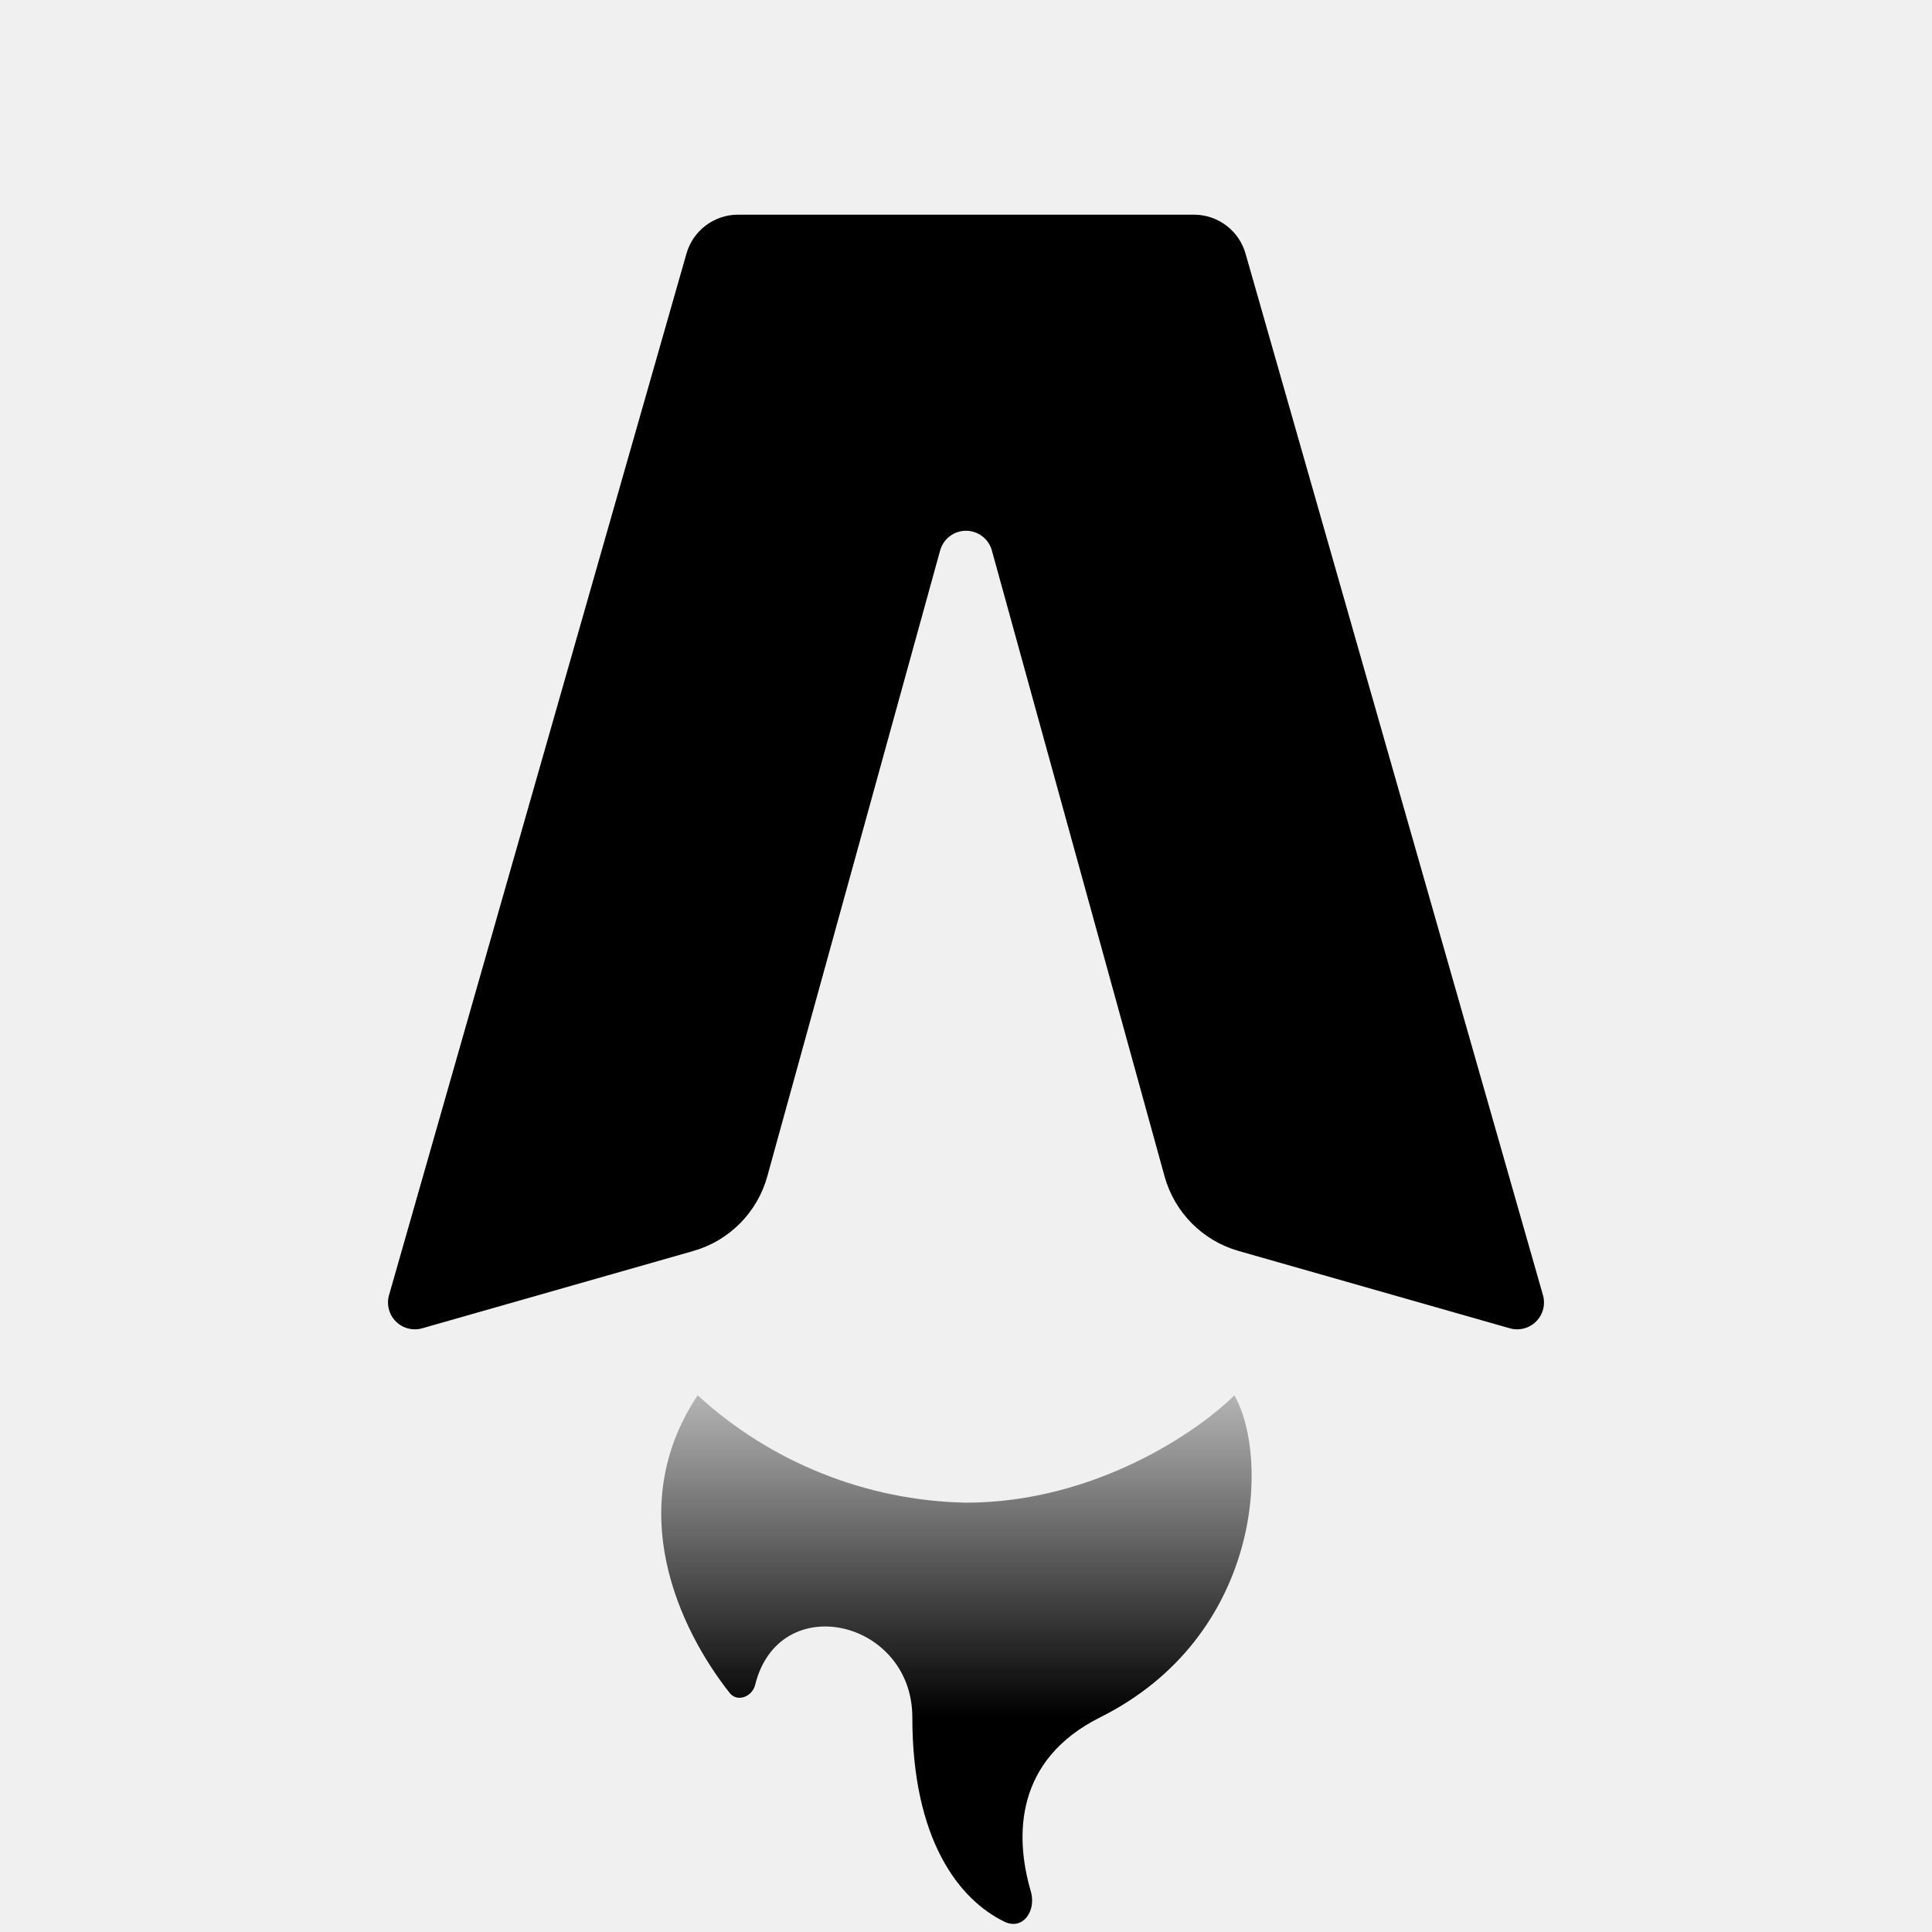
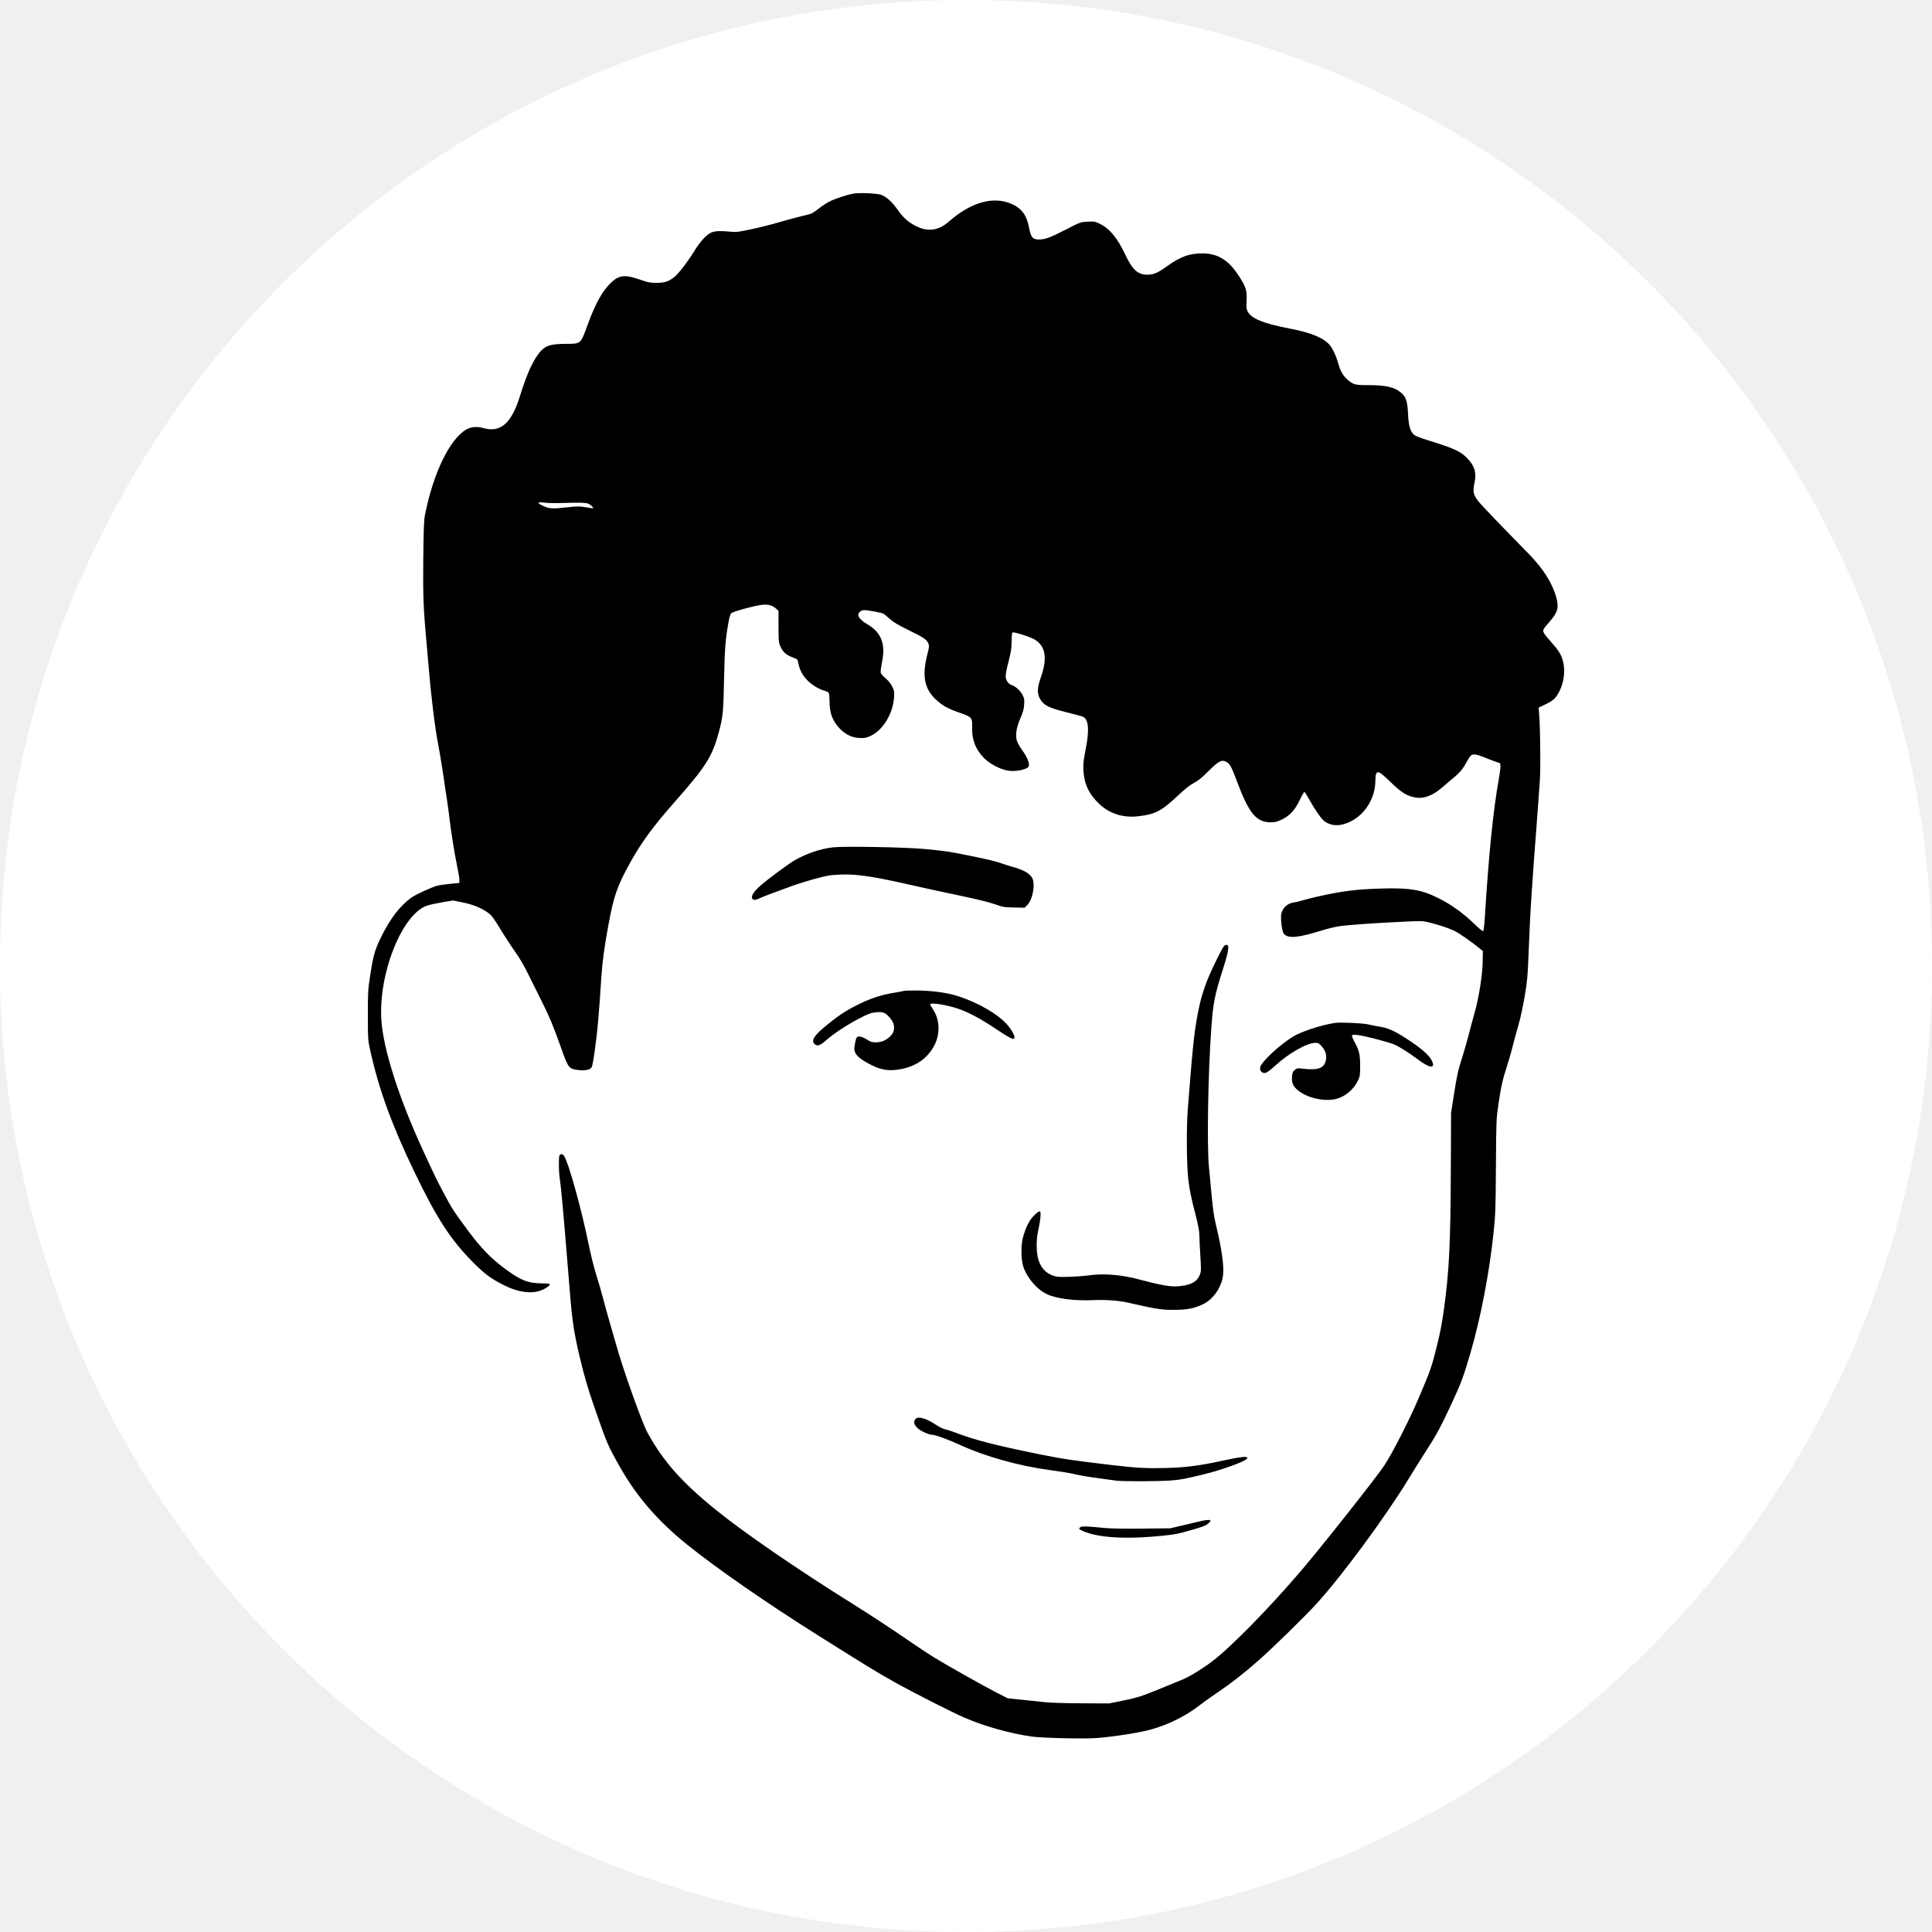
- <svg xmlns="http://www.w3.org/2000/svg" fill="none" viewBox="0 0 36 36">
-   <path fill="#000" d="M22.25 4h-8.5a1 1 0 0 0-.96.73l-5.54 19.4a.5.5 0 0 0 .62.62l5.05-1.44a2 2 0 0 0 1.38-1.4l3.22-11.66a.5.5 0 0 1 .96 0l3.22 11.67a2 2 0 0 0 1.38 1.39l5.05 1.44a.5.5 0 0 0 .62-.62l-5.54-19.4a1 1 0 0 0-.96-.73Z" />
-   <path fill="url(#gradient)" d="M18 28a7.63 7.63 0 0 1-5-2c-1.4 2.1-.35 4.35.6 5.55.14.17.41.07.47-.15.44-1.8 2.93-1.22 2.93.6 0 2.28.87 3.4 1.72 3.81.34.16.59-.2.49-.56-.31-1.05-.29-2.46 1.29-3.25 3-1.5 3.17-4.83 2.5-6-.67.67-2.6 2-5 2Z" />
-   <defs>
-     <linearGradient id="gradient" x1="16" x2="16" y1="32" y2="24" gradientUnits="userSpaceOnUse">
-       <stop stop-color="#000" />
-       <stop offset="1" stop-color="#000" stop-opacity="0" />
-     </linearGradient>
-   </defs>
-   <style>
-     @media (prefers-color-scheme:dark){:root{filter:invert(100%)}}
-   </style>
+ <svg xmlns="http://www.w3.org/2000/svg" version="1.1" width="1000" height="1000">
+   <rect width="1000" height="1000" rx="500" ry="500" fill="#ffffff" />
+   <g transform="matrix(0.619195,0,0,0.619195,190.4028,99.95449)">
+     <svg version="1.1" width="1000" height="1292">
+       <svg width="1000" height="1292" viewBox="0 0 1000 1292" fill="none">
+         <path fill-rule="evenodd" clip-rule="evenodd" d="M405.745 0.453C400.296 1.441 390.65 4.631 385.931 7.008C383.435 8.265 379.272 11.006 376.682 13.099C374.091 15.191 370.894 17.183 369.578 17.526C368.262 17.868 364.107 18.903 360.346 19.826C356.585 20.749 348.738 22.9 342.908 24.605C337.078 26.311 326.923 28.852 320.341 30.252C309.515 32.554 307.852 32.744 302.903 32.235C295.07 31.43 290.283 31.616 287.359 32.84C283.147 34.604 278.166 39.932 273.104 48.092C267.161 57.669 259.778 67.288 256.187 70.132C251.375 73.944 248.19 74.989 241.356 75.003C235.913 75.013 234.291 74.697 227.337 72.266C215.229 68.034 210.17 68.487 203.786 74.371C196.382 81.197 190.432 91.723 183.902 109.555C177.687 126.524 178.353 125.937 165.212 126.02C153.814 126.091 149.428 127.244 145.334 131.247C139.231 137.214 133.245 149.824 127.226 169.392C120.087 192.603 110.883 200.591 96.194 196.321C91.293 194.896 85.993 195.403 82.158 197.665C68.284 205.847 54.673 234.079 47.727 269.083C46.919 273.152 46.599 281.369 46.329 304.901C45.984 335.022 46.439 347.443 48.843 373.522C49.189 377.283 49.962 386.207 50.56 393.353C52.833 420.525 56.089 447.233 58.77 460.713C60.012 466.954 63.546 488.971 64.588 496.957C65.005 500.154 65.768 505.231 66.282 508.24C66.796 511.249 67.566 516.942 67.992 520.891C69.134 531.475 72.532 552.83 74.63 562.606C75.638 567.308 76.482 572.385 76.506 573.89L76.548 576.625L68.683 577.408C64.358 577.838 59.526 578.539 57.945 578.964C53.467 580.17 40.553 586.069 36.922 588.567C27.106 595.32 18.542 606.473 10.608 622.837C5.772 632.808 4.454 637.576 1.88 654.403C0.099 666.046 -0.028 668.286 0.004 687.409C0.039 707.924 0.039 707.925 2.224 717.708C9.338 749.569 20.117 779.12 38.816 818.025C57.596 857.098 69.438 875.289 88.473 894.311C97.778 903.609 102.951 907.428 113.469 912.763C125.914 919.075 137.744 920.524 145.97 916.745C149.758 915.004 152.114 913.187 152.114 912.005C152.114 911.656 149.113 911.367 145.446 911.362C133.97 911.348 127.6 908.817 114.502 899.067C102.821 890.373 94.51 881.811 83.958 867.604C71.893 851.358 70.348 848.978 63.493 836.07C57.438 824.671 55.826 821.344 45.804 799.561C26.068 756.666 13.176 716.456 11.357 692.125C8.425 652.913 28.727 602.014 49.908 595.471C52.213 594.76 57.942 593.528 62.638 592.735L71.177 591.293L79.394 592.963C88.139 594.74 95.152 597.651 100.93 601.899C103.435 603.741 105.506 606.541 110.657 615.051C114.257 620.998 119.832 629.555 123.047 634.069C126.914 639.496 130.75 646.095 134.381 653.558C137.399 659.764 142.448 669.92 145.6 676.126C151.532 687.805 155.05 696.28 161.495 714.417C167.52 731.377 167.949 731.949 175.427 732.986C181.051 733.765 185.907 732.858 186.994 730.825C187.713 729.483 188.568 724.809 189.995 714.421C191.976 700.01 193.235 685.673 195.189 655.268C195.994 642.74 197.738 629.825 201.009 612.174C205.651 587.122 208.289 579.546 219.343 559.529C228.344 543.23 238.778 528.975 255.837 509.671C282.966 478.971 287.934 471.079 293.638 449.63C296.833 437.618 297.165 434.114 297.766 406.005C298.321 380.039 298.905 372.726 301.598 358.014C302.245 354.481 303.143 351.677 303.819 351.085C305.24 349.838 321.09 345.428 327.898 344.385C334.042 343.444 337.767 344.234 341.054 347.173L343.25 349.136L343.283 362.355C343.314 375.084 343.381 375.715 345.08 379.408C347.118 383.833 349.809 386.137 355.365 388.213C358.976 389.562 359.305 389.865 359.692 392.197C361.026 400.25 365.282 406.605 372.724 411.659C375.402 413.478 379.049 415.269 381.158 415.8C383.599 416.415 385.049 417.183 385.384 418.038C385.665 418.754 385.919 421.955 385.951 425.152C386.045 434.937 388.405 441.189 394.393 447.521C399.26 452.667 405.206 455.427 411.62 455.517C415.769 455.574 417.084 455.269 421.005 453.34C430.852 448.496 439.059 434.672 439.864 421.576C440.154 416.854 439.993 415.89 438.35 412.532C437.184 410.149 435.146 407.608 432.782 405.588C430.731 403.836 428.886 401.735 428.681 400.919C428.476 400.103 428.967 396.22 429.773 392.291C432.992 376.582 429.198 367.046 416.946 360.059C412.925 357.765 409.925 354.583 409.925 352.612C409.925 350.643 412.385 348.561 414.712 348.561C417.757 348.561 429.198 350.632 430.779 351.469C431.533 351.87 433.997 353.866 436.253 355.908C439.34 358.699 443.154 360.983 451.64 365.123C464.587 371.437 467.135 373.138 468.484 376.366C469.368 378.482 469.296 379.311 467.667 385.679C463.174 403.247 465.078 413.844 474.347 422.862C479.663 428.033 484.709 430.927 493.913 434.083C504.708 437.784 505.372 438.478 505.109 445.78C504.722 456.497 507.869 464.896 514.998 472.173C519.613 476.884 527.608 481.206 534.398 482.662C540.853 484.046 551.835 481.784 552.54 478.924C553.172 476.366 551.145 471.47 547.152 465.908C545.019 462.936 542.931 459.243 542.514 457.702C541.172 452.74 542.101 446.723 545.378 439.171C547.735 433.737 548.401 431.326 548.618 427.429C548.861 423.058 548.682 422.14 546.964 418.985C545.114 415.585 541.252 412.206 538.084 411.215C535.733 410.48 533.613 407.682 533.228 404.803C532.977 402.931 533.671 398.968 535.484 391.914C537.681 383.373 538.108 380.578 538.131 374.603C538.149 369.931 538.424 367.389 538.932 367.219C540.338 366.751 552.436 370.516 556.546 372.702C566.321 377.903 568.35 388.258 562.734 404.295C559.607 413.224 559.31 417.816 561.577 422.16C564.672 428.093 568.766 430.218 584.649 434.137C590.667 435.622 596.452 437.175 597.503 437.587C602.462 439.533 603.294 448.462 600.043 464.875C598.172 474.323 597.873 477.127 598.154 482.596C598.733 493.855 602.913 502.669 611.472 510.675C620.185 518.826 631.403 522.366 643.907 520.913C658.445 519.222 663.388 516.608 677.914 502.923C683.272 497.875 687.281 494.739 690.591 493.004C694.179 491.125 697.293 488.596 702.613 483.242C711.067 474.736 713.921 473.28 717.754 475.518C720.738 477.261 721.678 479.012 726.529 491.863C736.627 518.615 742.629 525.904 754.593 525.945C758.183 525.957 759.944 525.54 763.671 523.796C770.513 520.594 774.948 515.818 778.991 507.298C780.798 503.489 782.562 500.469 782.91 500.585C783.258 500.701 785.07 503.546 786.936 506.907C791.522 515.166 796.453 522.374 798.962 524.486C804.727 529.336 812.689 529.639 821.387 525.341C833.636 519.287 841.907 505.953 842.177 491.828C842.374 481.489 843.774 481.512 854.603 492.034C863.623 500.799 868.118 503.684 874.948 505.096C882.359 506.628 890.04 503.835 898.266 496.617C901.048 494.176 905.419 490.457 907.979 488.352C913.031 484.2 915.586 481.035 918.894 474.831C922.616 467.85 923.613 467.723 935.806 472.667C939.756 474.269 943.833 475.778 944.867 476.023C946.559 476.423 946.748 476.763 946.748 479.412C946.748 481.031 946.109 485.872 945.327 490.169C940.74 515.393 936.987 552.568 933.702 605.338C933.327 611.351 932.735 616.557 932.385 616.906C931.993 617.299 928.789 614.679 924.032 610.077C915.404 601.73 905.415 594.604 895.09 589.43C880.926 582.331 871.043 580.64 847.59 581.301C826.182 581.905 814.264 583.425 792.849 588.283C788.882 589.183 783.65 590.523 781.223 591.26C778.797 591.998 775.314 592.817 773.485 593.08C767.986 593.871 763.546 598.72 763.354 604.146C763.159 609.657 764.36 617.383 765.668 619.047C769.048 623.345 777.494 622.614 797.711 616.276C801.846 614.979 808.068 613.461 811.536 612.903C818.323 611.811 839.544 610.294 865.422 609.051C881.134 608.296 881.702 608.316 887.647 609.793C895.389 611.717 902.867 614.204 908.11 616.597C911.697 618.234 922.434 625.714 929.652 631.603L932.045 633.556L931.904 642.615C931.733 653.681 928.647 673.082 925.121 685.273C923.802 689.833 921.654 697.827 920.347 703.038C919.04 708.249 916.583 716.845 914.885 722.143C911.223 733.57 910.451 737.076 907.631 755.089L905.487 768.787L905.283 816.315C905.017 878.347 903.92 900.753 899.584 932.752C898.112 943.613 896.387 952.628 893.773 963.122C889.167 981.617 888.596 983.263 878.768 1006.43C870.813 1025.17 856.759 1052.82 849.834 1063.35C843.231 1073.38 797.628 1131.09 779.983 1151.74C753.06 1183.24 721.338 1215.57 705.841 1227.3C697.326 1233.74 686.996 1240.07 680.926 1242.56C677.621 1243.92 669.565 1247.23 663.024 1249.92C646.736 1256.62 643.074 1257.79 630.467 1260.32L619.525 1262.52L596.189 1262.4C583.354 1262.33 569.814 1261.93 566.1 1261.5C562.386 1261.08 553.827 1260.16 547.081 1259.46L534.815 1258.19L525.198 1253.27C514.11 1247.58 482.5 1229.77 472.608 1223.62C468.907 1221.33 461.059 1216.15 455.169 1212.11C436.169 1199.11 420.63 1188.88 405.515 1179.44C358.595 1150.13 314.094 1119.54 290.566 1100.43C262.194 1077.38 246.923 1060.12 233.83 1036.3C229.004 1027.52 212.989 982.457 207.192 961.345C206.718 959.623 204.581 952.213 202.441 944.879C200.302 937.545 197.621 927.861 196.484 923.361C195.347 918.86 192.931 910.551 191.116 904.897C189.299 899.242 186.532 888.307 184.964 880.597C178.741 849.974 167.93 810.809 164.075 804.927C162.732 802.876 160.608 802.841 160.067 804.86C159.425 807.259 159.59 818.23 160.344 823.153C161.33 829.604 162.692 843.953 165.437 876.836C167.536 901.973 167.856 905.875 168.553 914.789C170.651 941.615 172.144 951.922 176.774 971.549C180.919 989.118 183.692 998.638 189.726 1016C200.213 1046.18 200.67 1047.23 211.489 1066.15C225.207 1090.15 242.661 1110.21 266.658 1129.56C291.544 1149.63 332.954 1178.34 377.1 1206.12C416.468 1230.9 426.662 1237.12 440.357 1244.76C456.079 1253.53 488.163 1269.83 498.484 1274.3C515.381 1281.61 536.783 1287.64 554.902 1290.2C563.165 1291.37 596.292 1292.19 607.734 1291.52C618.034 1290.91 634.813 1288.59 647.221 1286.06C664.508 1282.53 681.541 1274.71 695.433 1263.91C698.442 1261.57 705.058 1256.86 710.136 1253.43C721.862 1245.51 731.26 1238.17 744.059 1226.97C756.237 1216.3 782.663 1190.49 793.066 1179.1C814.336 1155.8 851.07 1105.96 870.171 1074.47C874.05 1068.07 880.21 1058.23 883.86 1052.59C893.223 1038.11 896.344 1032.37 905.595 1012.58C913.727 995.184 915.84 989.53 921.694 969.497C930.184 940.45 937.38 903.113 940.937 869.655C942.595 854.062 942.736 850.175 942.972 813.58C943.218 775.409 943.278 773.898 945.021 761.949C947.169 747.232 948.624 740.721 952.206 729.808C953.687 725.294 955.854 717.755 957.021 713.053C958.187 708.352 960.346 700.41 961.817 695.405C963.288 690.4 965.6 679.783 966.954 671.812C969.016 659.681 969.52 654.646 970.05 640.907C970.919 618.376 971.795 600.605 972.696 587.225C974.274 563.79 975.554 546.134 976.539 534.227C977.097 527.456 977.839 517.455 978.185 512.001C978.532 506.548 979.176 497.623 979.617 492.17C980.4 482.502 980.125 449.682 979.147 435.982L978.724 430.057L984.564 427.27C988.44 425.42 991.12 423.618 992.535 421.911C998.868 414.271 1001.63 401.256 999.027 391.274C997.602 385.802 995.429 382.28 989.167 375.293C983.134 368.56 982.058 366.839 982.672 364.904C982.914 364.141 985.068 361.346 987.458 358.692C994.449 350.93 995.759 346.594 993.575 338.441C990.321 326.295 982.612 314.034 970.378 301.546C947.133 277.818 931.05 261.069 928.846 258.293C923.881 252.04 923.429 249.935 925.214 241.382C926.89 233.344 924.849 227.321 918.272 220.9C912.853 215.609 907.22 213.115 885.482 206.384C880.559 204.86 875.756 203.003 874.807 202.256C871.457 199.622 869.966 194.615 869.493 184.425C869.013 174.055 867.787 170.296 863.778 166.906C858.164 162.157 851.053 160.515 836.067 160.508C825.194 160.501 823.819 160.136 818.935 155.956C815.302 152.846 812.975 148.813 811.225 142.591C809.322 135.83 806.548 129.859 803.916 126.861C798.671 120.888 788.389 116.652 771.065 113.329C748.727 109.044 738.476 104.911 735.443 98.965C734.382 96.886 734.241 95.427 734.542 89.692C734.979 81.417 734.036 78.438 728.065 69.208C719.463 55.91 710.502 50.395 697.512 50.406C686.5 50.415 679.209 53.096 667.704 61.368C660.158 66.793 656.844 68.182 651.454 68.182C643.602 68.182 639.067 64.029 633.122 51.395C626.675 37.694 620.142 29.74 612.073 25.767C607.828 23.677 607.27 23.576 601.639 23.872C595.712 24.182 595.644 24.207 583.666 30.379C570.78 37.019 566.053 38.777 561.084 38.777C555.596 38.777 554.227 37.051 552.482 27.931C550.69 18.564 546.461 12.814 538.796 9.316C523.157 2.183 504.379 7.348 485.41 23.997C477.058 31.328 468.169 32.541 458.429 27.679C451.83 24.386 447.616 20.674 443.004 14.091C438.386 7.502 433.502 3.028 429.24 1.482C425.542 0.141 410.987 -0.496 405.745 0.453ZM158.61 259.135C177.881 258.557 182.527 258.679 184.646 259.813C186.783 260.957 188.771 262.902 188.284 263.372C188.137 263.515 185.4 263.171 182.203 262.609C176.945 261.683 175.362 261.697 165.615 262.749C153.806 264.026 151.474 263.85 146.13 261.284C141.041 258.841 141.477 258.03 147.498 258.737C150.224 259.057 155.225 259.236 158.61 259.135ZM388.916 546.871C378.73 547.953 366.247 552.176 356.625 557.796C351.378 560.86 334.062 573.685 328.205 578.843C321.64 584.626 319.407 589.046 322.274 590.581C323.193 591.072 324.414 590.838 326.89 589.694C330.426 588.06 339.324 584.673 354.191 579.305C359.081 577.539 368.159 574.723 374.365 573.046C384.449 570.322 386.667 569.96 395.233 569.64C409.081 569.123 422.841 571.217 457.111 579.055C465.574 580.991 482.499 584.662 494.723 587.213C508.802 590.151 519.579 592.794 524.128 594.423C530.844 596.828 531.881 597.006 540.165 597.17L549.021 597.345L551.168 595.192C555.851 590.495 558.183 577.34 555.222 572.327C552.94 568.465 547.943 565.673 538.831 563.171C536.198 562.448 532.447 561.267 530.496 560.547C525.549 558.721 518.469 557.006 502.587 553.785C485.664 550.354 482.783 549.926 465.317 548.264C449.462 546.755 398.716 545.829 388.916 546.871ZM716.028 629.037C714.608 629.871 704.77 649.847 701.257 659.029C696.615 671.159 694.251 680.972 691.374 700.06C690.517 705.744 688.899 722.158 687.632 738.014C686.881 747.417 685.871 760.034 685.388 766.052C684.203 780.831 684.421 812.751 685.787 824.179C686.931 833.755 687.947 838.671 692.285 855.636C694.162 862.974 695.081 868.042 695.077 871.023C695.073 873.468 695.435 881.21 695.881 888.229C696.622 899.892 696.589 901.256 695.505 904.096C693.157 910.245 687.613 913.108 676.627 913.846C670.442 914.261 662.159 912.751 643.95 907.887C630.283 904.236 615.453 902.985 604.017 904.519C594.752 905.763 579.675 906.425 575.97 905.751C568.74 904.437 563.751 900.185 560.962 892.96C558.72 887.152 558.43 875.365 560.333 867.332C561.126 863.986 561.966 858.986 562.2 856.22C562.733 849.907 561.955 849.701 556.769 854.782C552.881 858.591 549.957 864.44 547.558 873.21C545.781 879.702 546.003 891.873 548.003 897.693C551.211 907.026 559.457 916.572 567.603 920.384C575.671 924.16 590.573 926.088 606.19 925.378C616.627 924.904 627.59 925.699 635.543 927.509C659.319 932.919 663.072 933.512 673.55 933.515C684.767 933.518 690.476 932.418 698.198 928.765C706.683 924.751 713.64 914.643 714.88 904.532C715.792 897.077 713.717 882.238 709.092 863.159C707.356 855.998 706.419 849.707 705.374 838.198C704.606 829.735 703.593 819.119 703.124 814.605C701.304 797.095 702.303 736.298 705.033 698.351C706.592 676.691 707.778 670.716 715.056 647.831C720.332 631.242 720.584 626.358 716.028 629.037ZM448.15 666.85C447.987 667.014 444.923 667.619 441.341 668.196C429.922 670.033 421.7 672.59 411.59 677.447C400.959 682.554 394.742 686.517 384.768 694.539C373.142 703.891 370.247 708.154 373.388 711.295C375.539 713.446 378.122 712.621 383.051 708.207C389.301 702.612 400.878 695.017 411.345 689.647C418.759 685.842 420.623 685.171 424.871 684.776C430.647 684.239 432.347 684.884 436.093 689.032C440.956 694.414 441.168 700.575 436.639 704.883C433.078 708.272 429.608 709.753 424.985 709.86C421.623 709.937 420.51 709.616 417.382 707.672C413.164 705.05 409.874 704.271 408.782 705.635C408.045 706.558 407.452 708.978 406.725 714.04C405.971 719.285 409.949 723.395 421.232 729.031C428.568 732.696 434.571 733.78 442.207 732.823C456.88 730.983 467.607 723.952 473.668 712.203C478.445 702.943 478.091 691.172 472.789 682.968C471.312 680.684 470.104 678.518 470.104 678.154C470.104 676.308 484.356 678.603 494.177 682.031C502.174 684.822 512.064 690.097 523.444 697.642C534.766 705.147 537.799 706.899 539.481 706.899C542.695 706.899 538.027 698.184 531.585 692.158C522.074 683.262 504.117 673.954 488.855 670.008C480.601 667.874 468.844 666.552 458.123 666.552C452.802 666.552 448.315 666.686 448.15 666.85ZM808.268 693.662C796.681 695.476 780.456 700.804 773.364 705.122C762.24 711.896 747.112 725.968 745.942 730.631C745.181 733.663 747.633 736.141 750.646 735.385C751.604 735.144 755.114 732.453 758.445 729.404C769.946 718.879 785.049 710.318 792.118 710.318C794.467 710.318 795.174 710.724 797.578 713.454C800.535 716.814 801.643 720.707 800.817 724.836C799.481 731.517 794.294 733.425 781.564 731.917C777.01 731.378 776.635 731.44 774.777 733.038C773.11 734.472 772.765 735.355 772.514 738.827C772.174 743.531 773.144 745.985 776.639 749.256C783.911 756.062 799.202 759.787 809.323 757.219C817.017 755.266 824.063 749.336 827.672 741.775C829.314 738.336 829.468 737.282 829.468 729.466C829.468 719.922 828.657 716.555 824.566 709.115C823.273 706.761 822.427 704.491 822.687 704.07C822.996 703.571 824.499 703.445 827.015 703.707C832.951 704.328 854.302 709.893 858.66 711.955C863.025 714.021 871.33 719.312 876.995 723.636C887.601 731.731 892.847 732.339 889.326 725.066C887.36 721.005 881.704 715.878 871.742 709.126C860.112 701.243 853.719 698.129 846.792 696.971C843.657 696.447 838.939 695.52 836.306 694.912C831.601 693.824 812.634 692.979 808.268 693.662ZM457.437 1025.16C455.95 1027.43 456.721 1029.85 459.827 1032.65C462.284 1034.87 468.88 1037.88 471.291 1037.88C474.07 1037.88 485.022 1041.83 495.192 1046.5C515.862 1055.98 543.929 1063.88 569.111 1067.3C579.433 1068.7 585.306 1069.66 590.12 1070.72C597.432 1072.33 600.449 1072.85 609.952 1074.13C615.593 1074.89 622.363 1075.82 624.996 1076.2C630.684 1077.03 659.873 1076.97 671.498 1076.12C679.298 1075.54 682.703 1074.9 699.029 1070.93C712.825 1067.58 731.702 1060.85 734.367 1058.33C735.647 1057.12 735.648 1057.07 734.419 1056.6C732.896 1056.01 726.402 1056.97 715.265 1059.43C695.873 1063.7 683.336 1065.33 666.68 1065.72C650.408 1066.11 642.013 1065.64 621.235 1063.17C588.248 1059.25 580.776 1058.13 561.398 1054.22C525.077 1046.88 507.574 1042.38 491.499 1036.25C488.055 1034.93 484.063 1033.65 482.629 1033.4C481.194 1033.15 477.886 1031.54 475.279 1029.82C466.126 1023.77 459.483 1022.04 457.437 1025.16ZM695.091 1110.38C692.27 1111.04 685.654 1112.6 680.388 1113.85L670.814 1116.11L647.334 1116.37C632.422 1116.54 620.942 1116.34 615.876 1115.84C601.483 1114.39 596.706 1114.23 595.593 1115.16C593.989 1116.49 594.315 1116.93 598.066 1118.55C609.749 1123.57 630.262 1125.19 655.77 1123.09C670.166 1121.9 675.246 1121.19 681.414 1119.51C697.783 1115.03 700.326 1114.1 703.105 1111.56C706.163 1108.76 703.567 1108.38 695.091 1110.38Z" fill="black" />
+       </svg>
+     </svg>
+   </g>
</svg>
